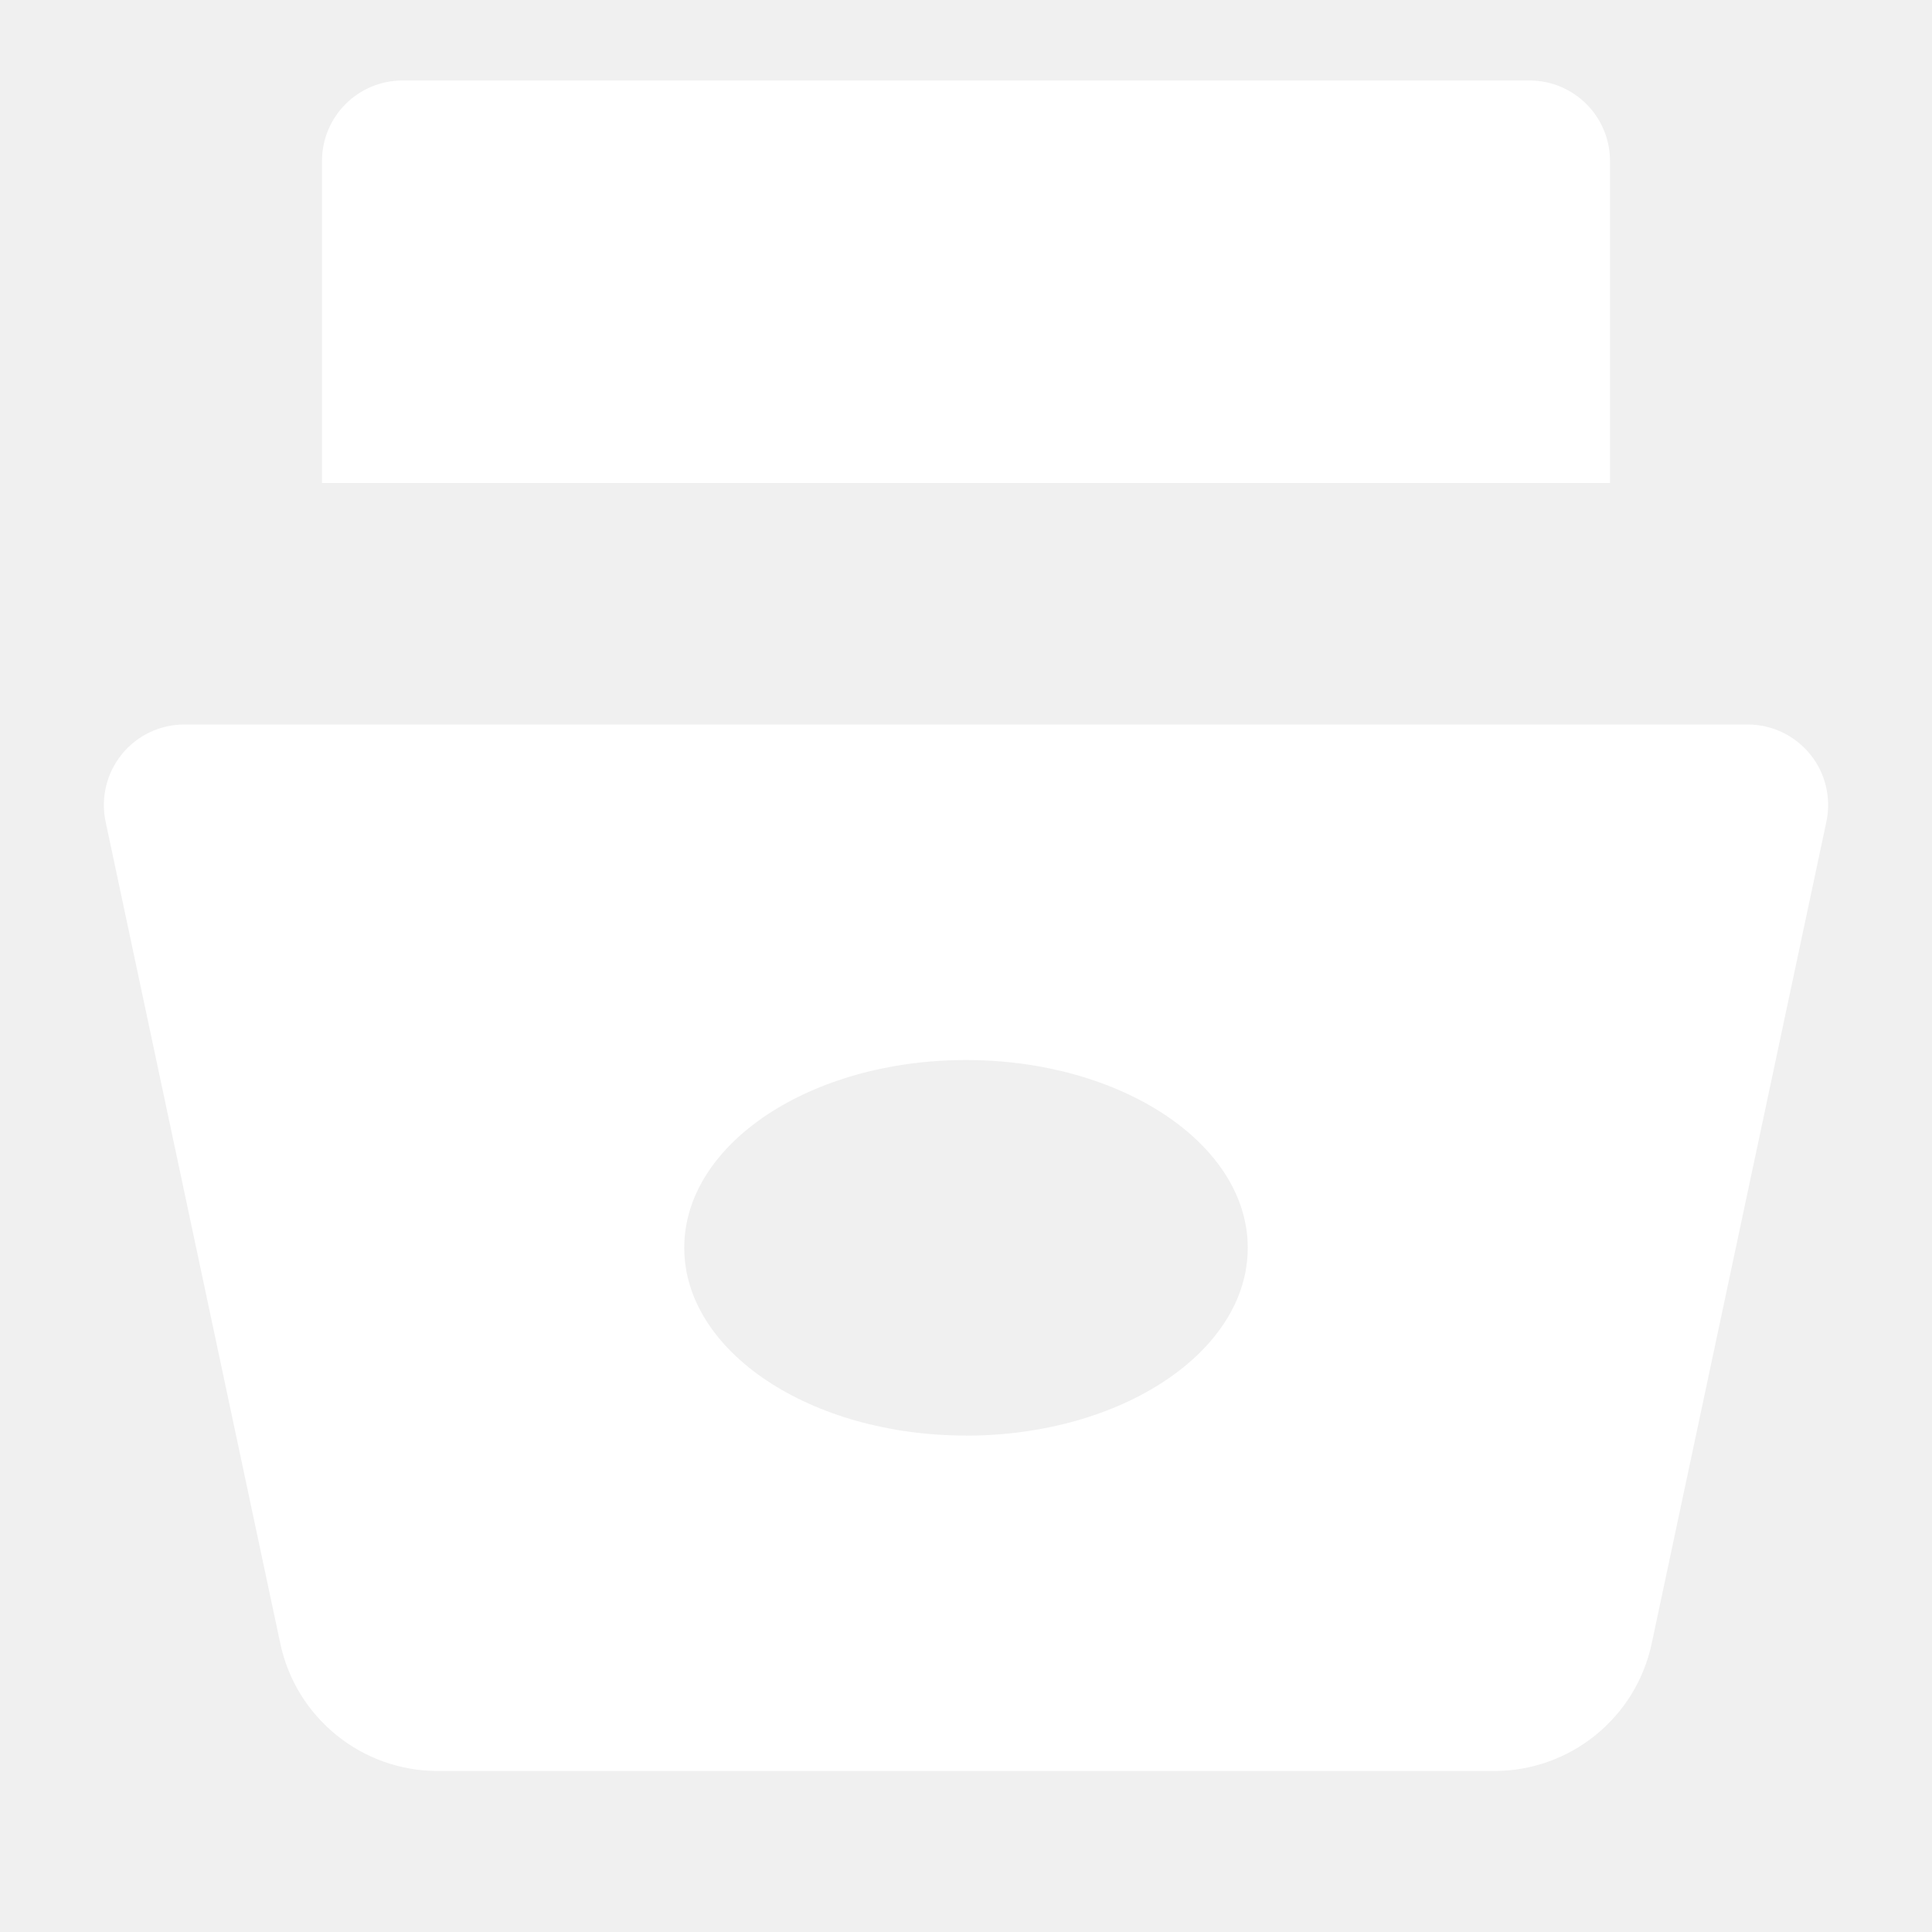
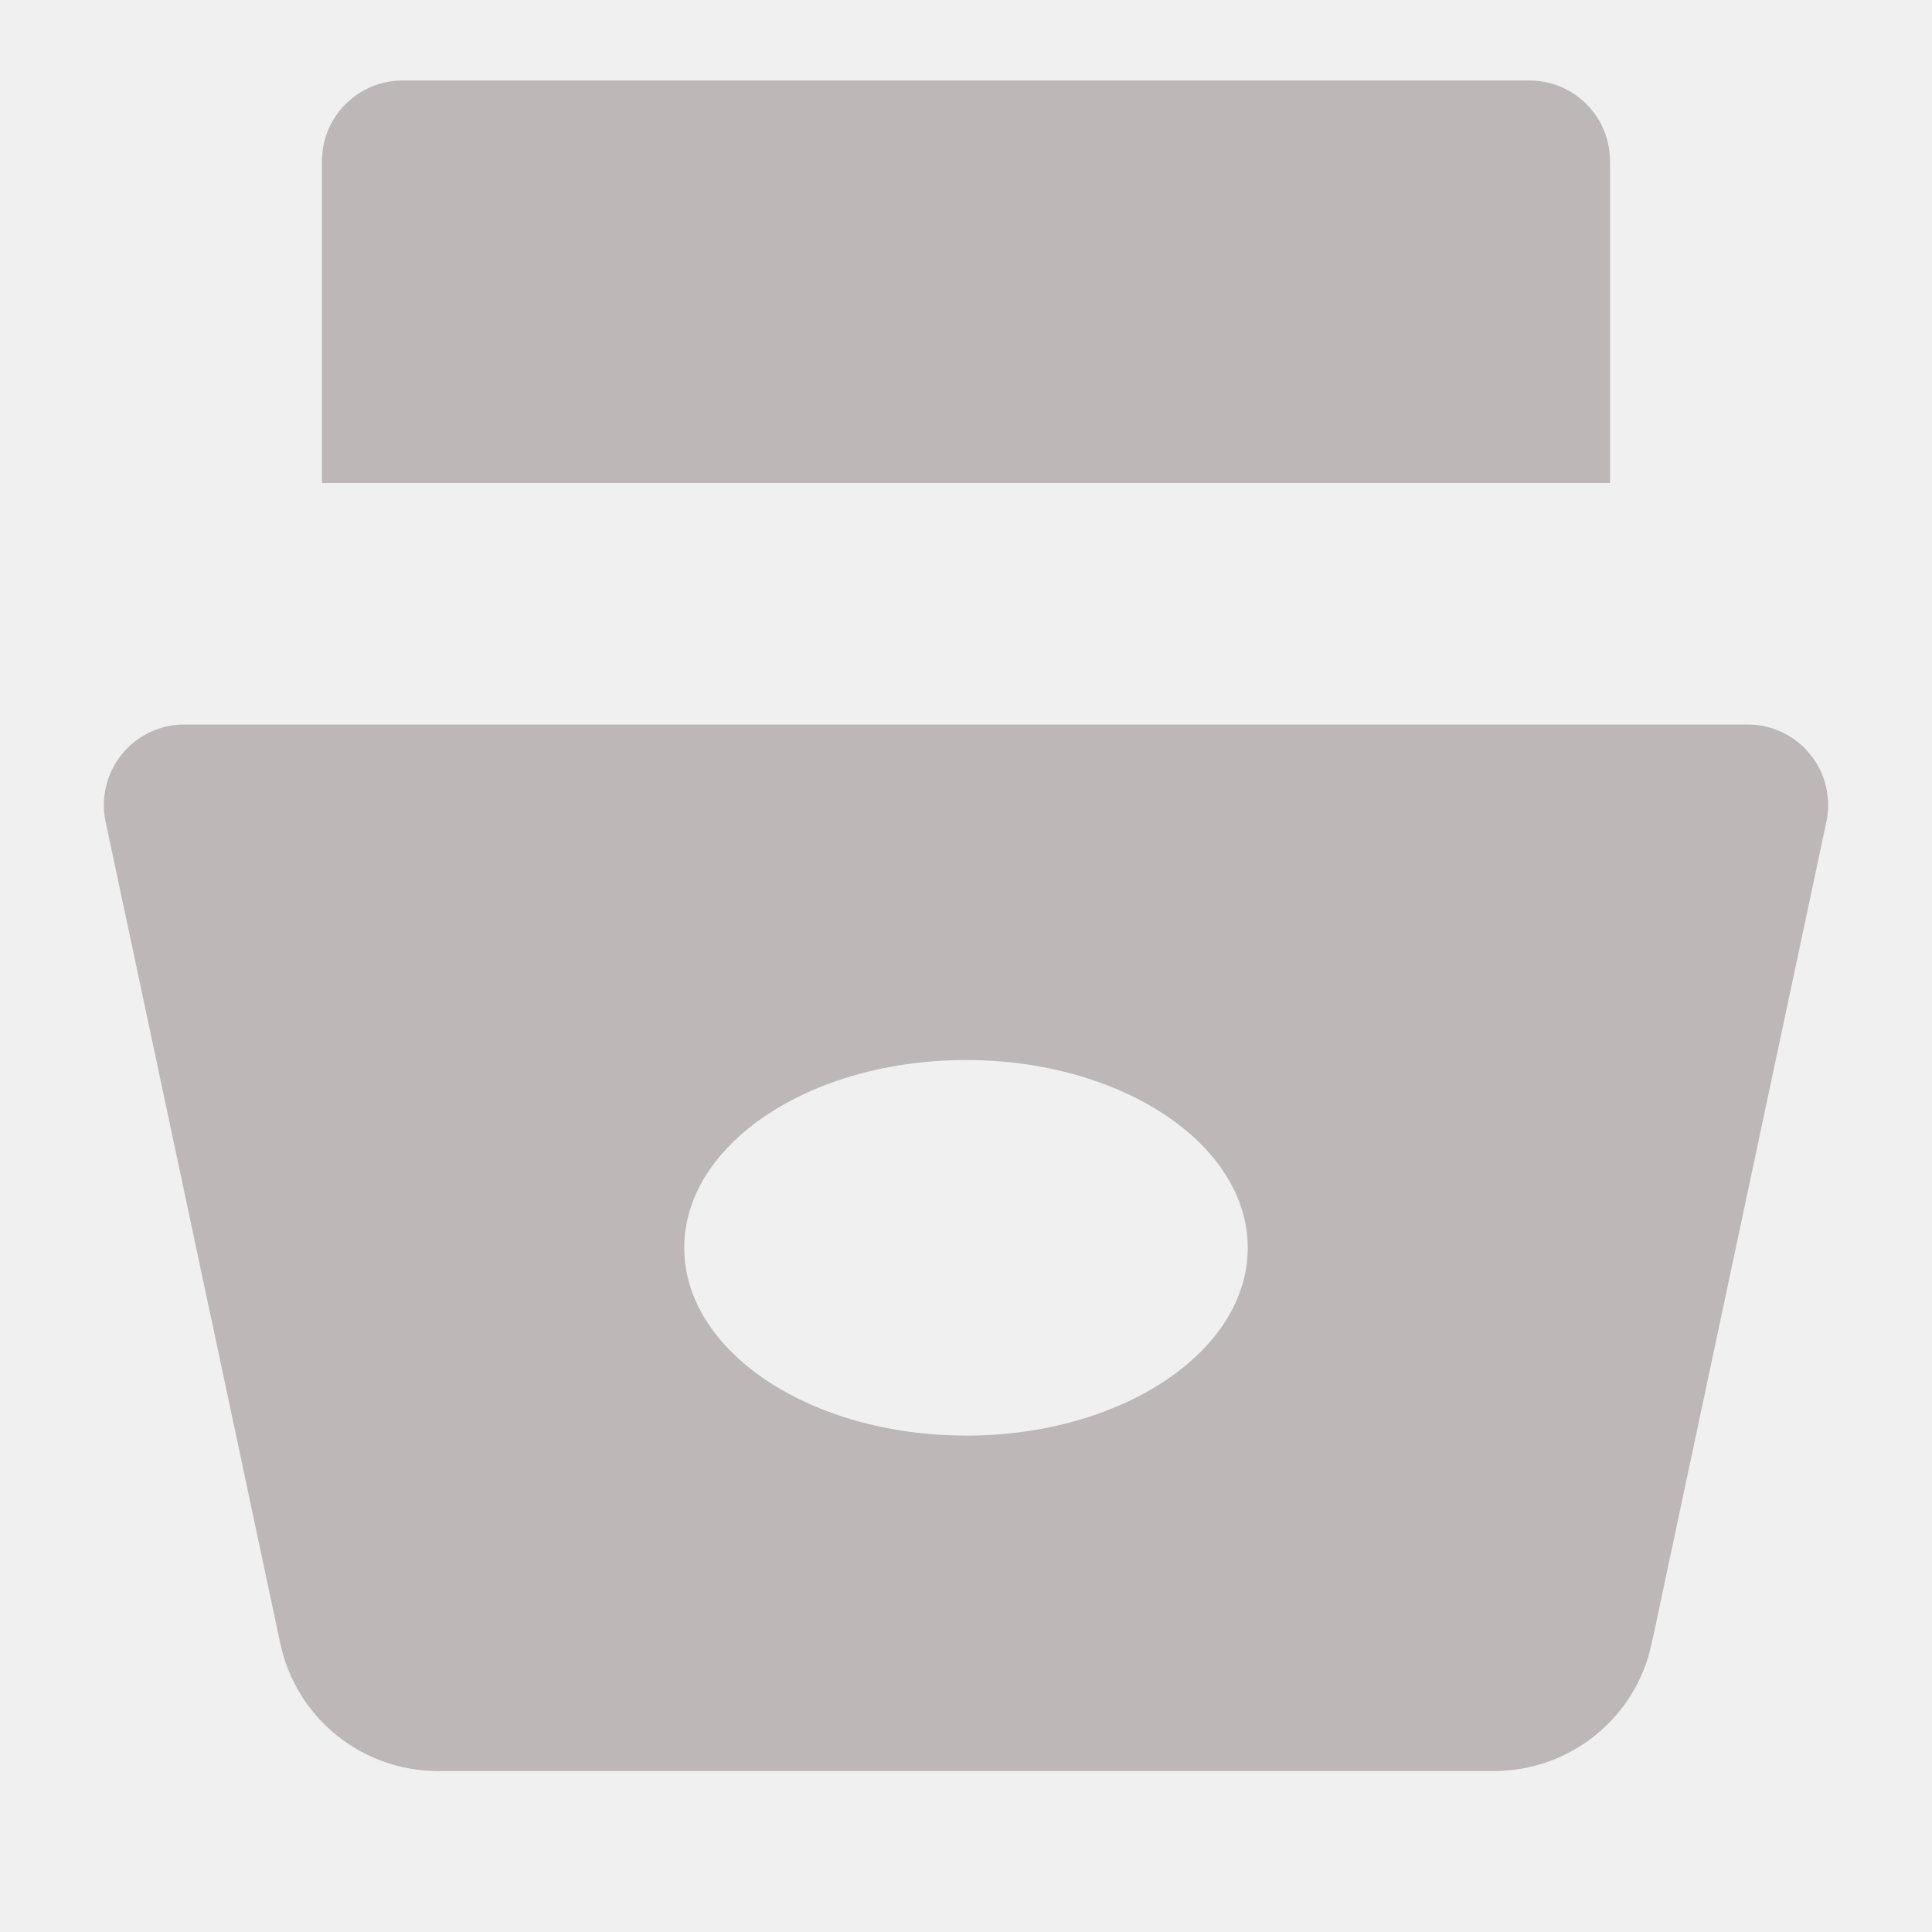
- <svg xmlns="http://www.w3.org/2000/svg" fill="white" data-encore-id="icon" role="img" aria-hidden="true" class="e-9960-icon e-9960-baseline" viewBox="0 0 24 24">
+ <svg xmlns="http://www.w3.org/2000/svg" fill="rgb(189, 183, 183)" data-encore-id="icon" role="img" aria-hidden="true" class="e-9960-icon e-9960-baseline" viewBox="0 0 24 24">
  <path d="M4 2a1 1 0 0 1 1-1h14a1 1 0 0 1 1 1v4H4zM1.513 9.37A1 1 0 0 1 2.291 9H21.71a1 1 0 0 1 .978 1.208l-2.17 10.208A2 2 0 0 1 18.562 22H5.438a2 2 0 0 1-1.956-1.584l-2.17-10.208a1 1 0 0 1 .201-.837zM12 17.834c1.933 0 3.5-1.044 3.5-2.333s-1.567-2.333-3.5-2.333S8.5 14.21 8.5 15.5s1.567 2.333 3.5 2.333z" />
</svg>
